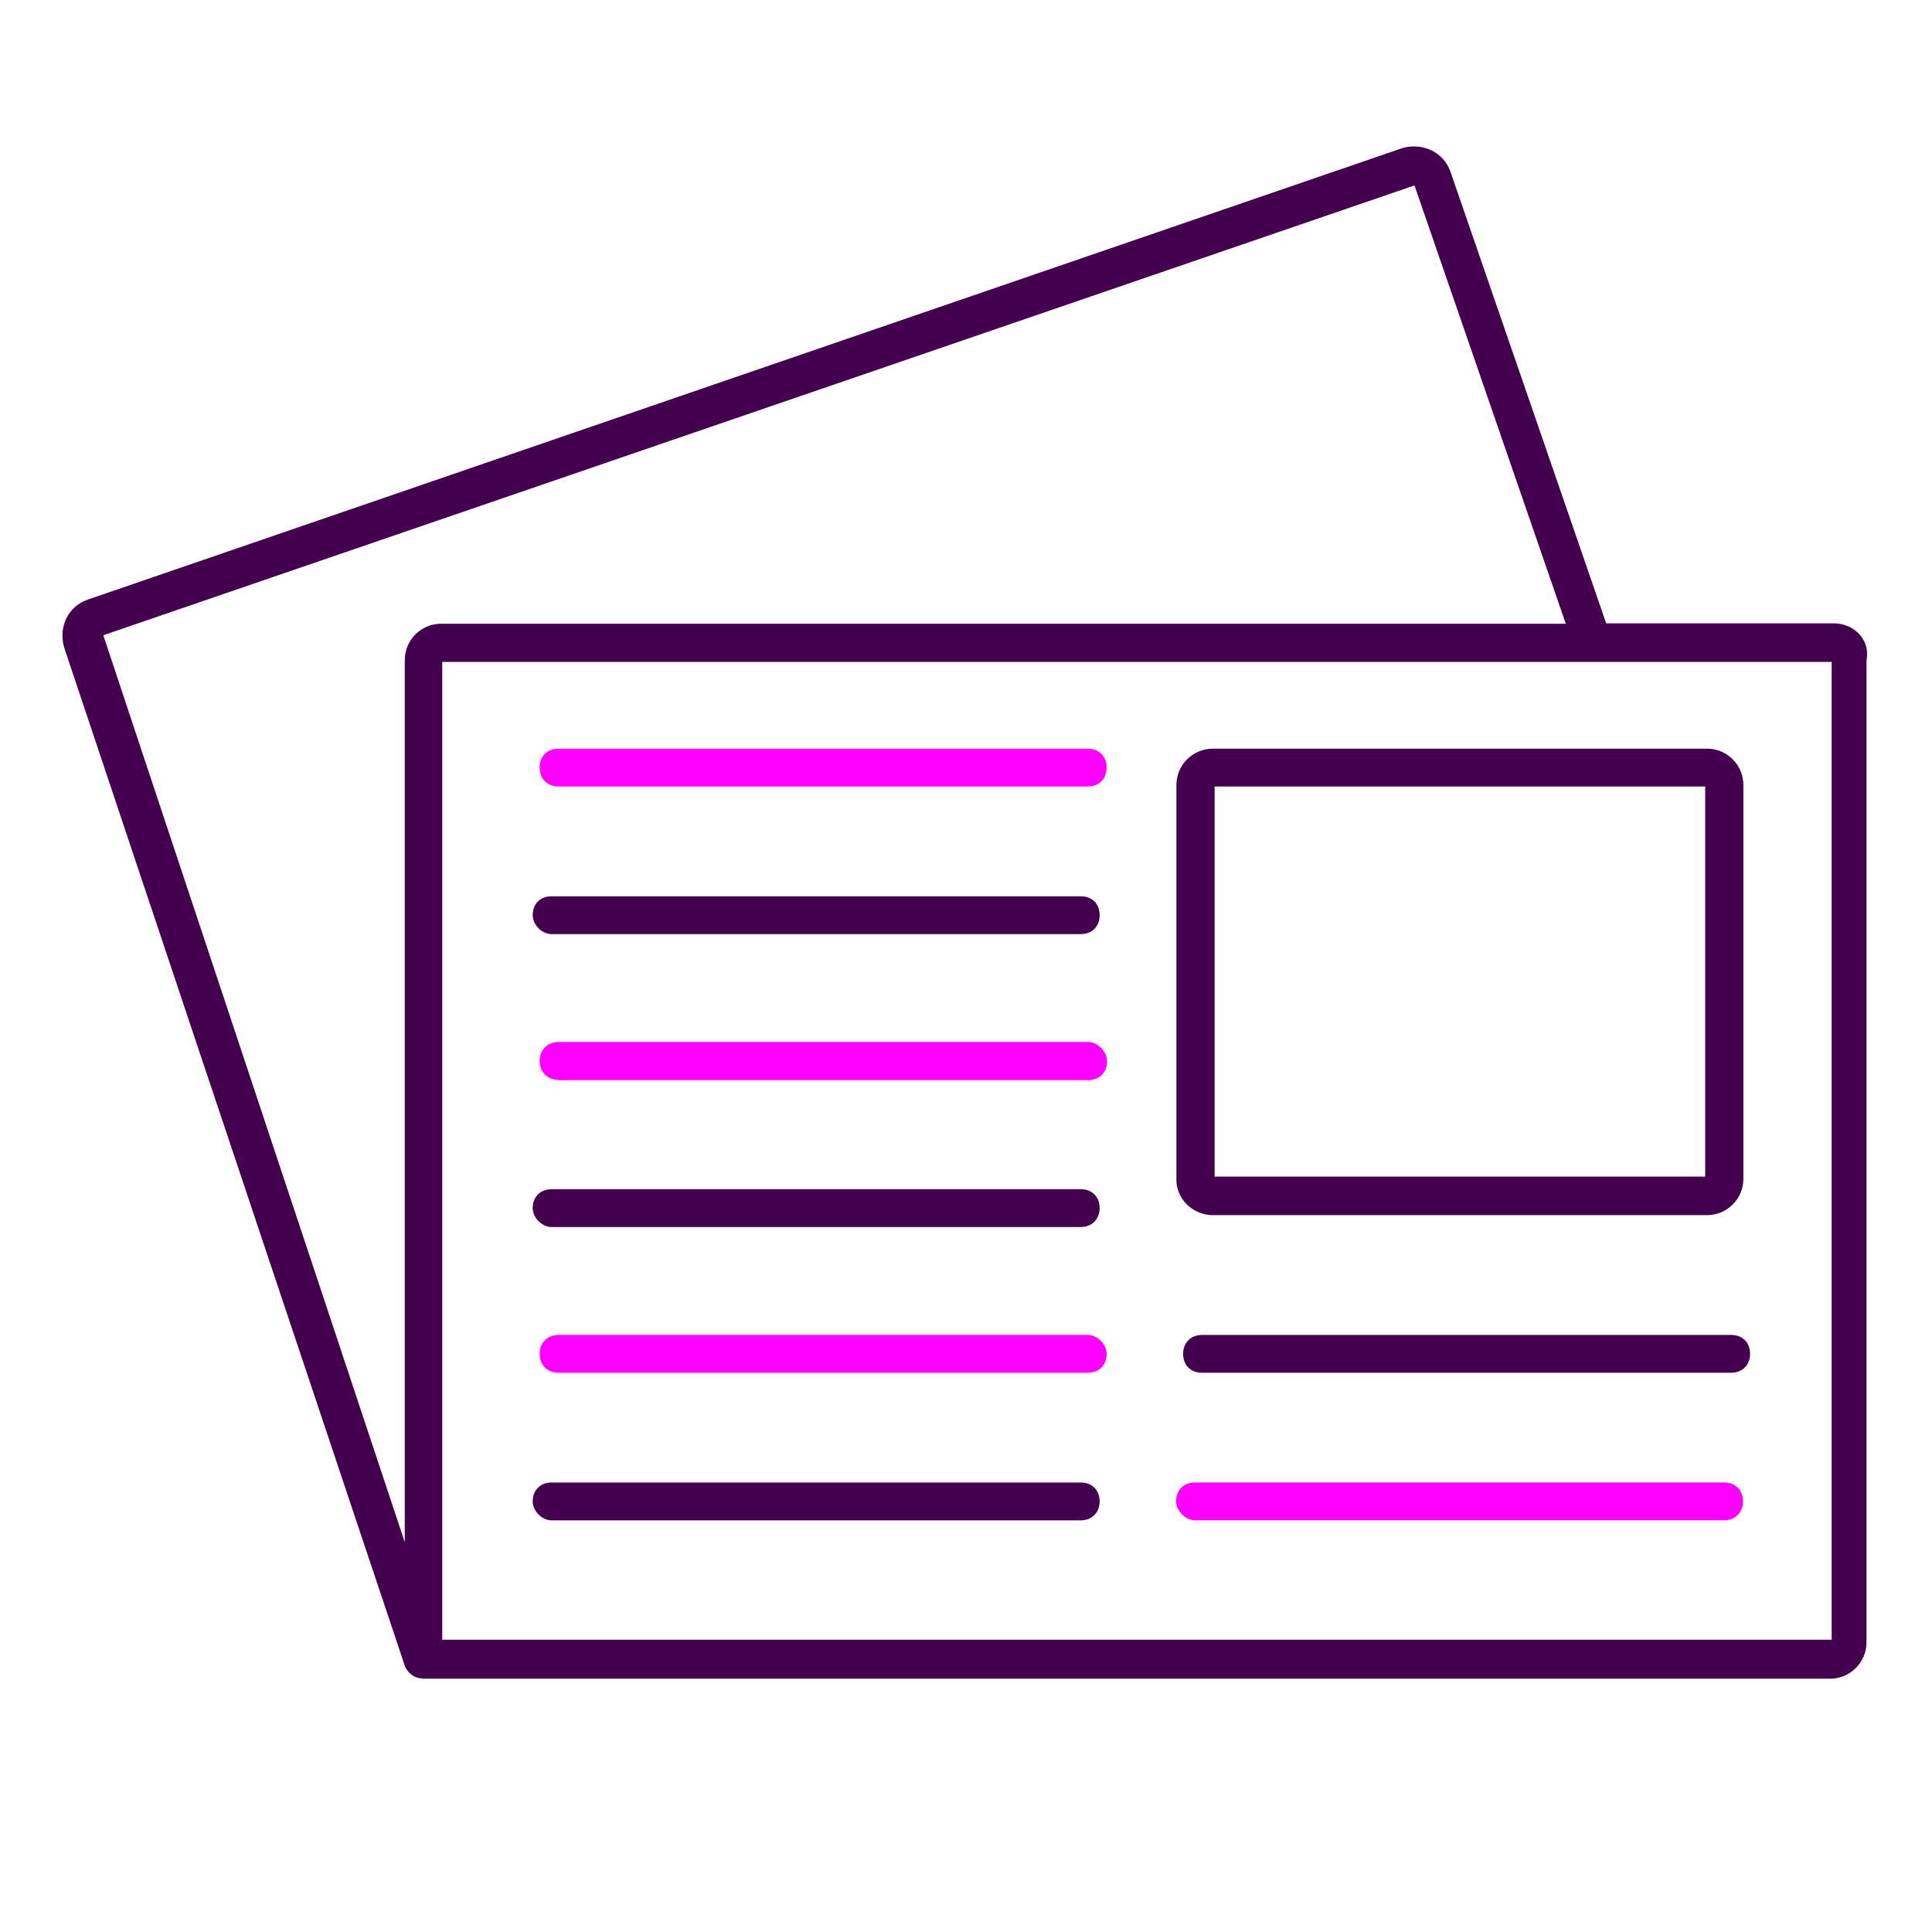
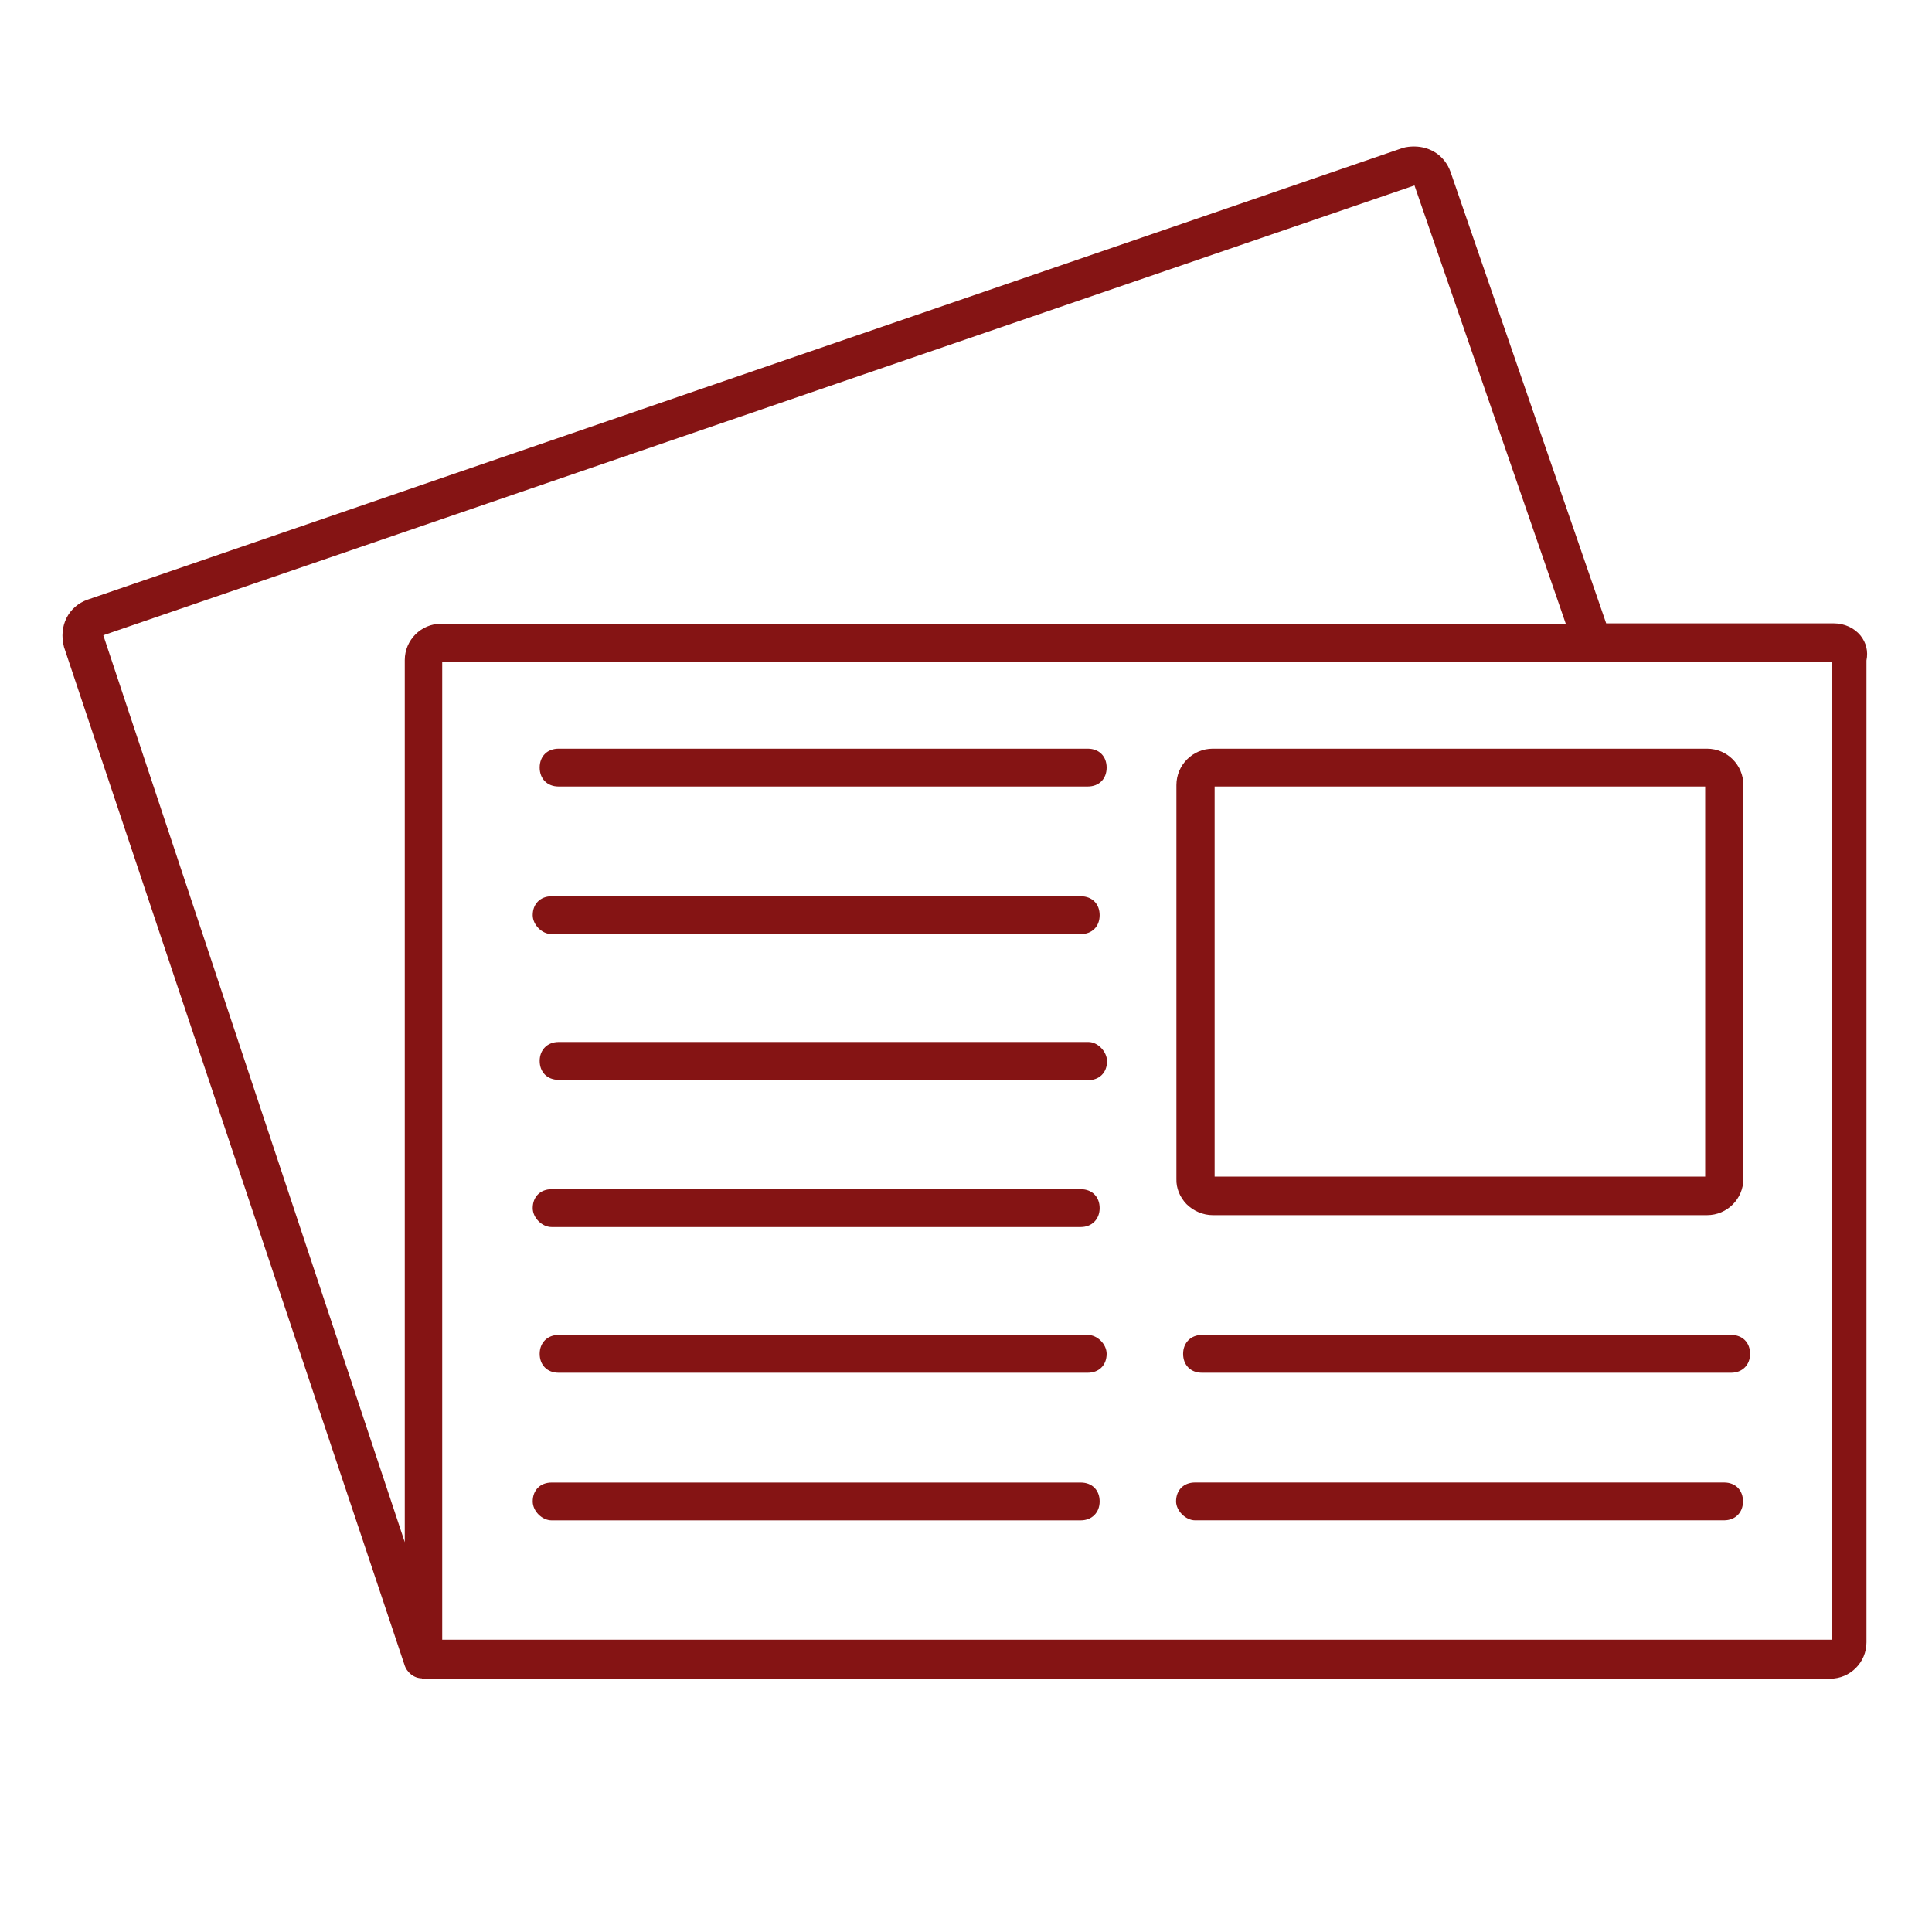
- <svg xmlns="http://www.w3.org/2000/svg" width="45" height="45" viewBox="0 0 45 45" fill="none">
-   <path d="M9.825 39.091C9.644 39.091 9.471 38.953 9.419 38.771L1.491 15.072C1.361 14.58 1.594 14.122 2.043 13.966L32.67 3.447C32.756 3.421 32.851 3.412 32.938 3.412C33.326 3.412 33.654 3.637 33.784 3.999L37.411 14.519H42.714C42.956 14.519 43.189 14.623 43.336 14.804C43.466 14.968 43.518 15.167 43.474 15.383V38.253C43.474 38.72 43.094 39.1 42.628 39.1H9.825V39.091ZM42.663 38.193V15.417H10.3V38.193H42.663ZM9.428 35.921V15.374C9.428 14.908 9.808 14.528 10.274 14.528H36.47L32.946 4.319L2.406 14.796L9.428 35.921ZM12.848 35.412C12.624 35.412 12.408 35.196 12.408 34.971C12.408 34.703 12.589 34.531 12.848 34.531H25.173C25.441 34.531 25.613 34.712 25.613 34.971C25.613 35.23 25.432 35.412 25.173 35.412H12.848ZM27.997 31.974C27.729 31.974 27.557 31.793 27.557 31.534C27.557 31.275 27.738 31.093 27.997 31.093H40.322C40.59 31.093 40.763 31.275 40.763 31.534C40.763 31.793 40.581 31.974 40.322 31.974H27.997ZM12.848 28.58C12.624 28.58 12.408 28.364 12.408 28.139C12.408 27.872 12.589 27.699 12.848 27.699H25.173C25.441 27.699 25.613 27.88 25.613 28.139C25.613 28.398 25.432 28.58 25.173 28.58H12.848ZM28.248 28.303C28.023 28.303 27.799 28.209 27.634 28.044C27.479 27.88 27.393 27.673 27.401 27.457V18.285C27.401 17.818 27.781 17.438 28.248 17.438H39.761C40.227 17.438 40.607 17.818 40.607 18.285V27.457C40.607 27.924 40.227 28.303 39.761 28.303H28.248ZM39.717 27.405V18.319H28.291V27.405H39.717ZM12.848 21.757C12.624 21.757 12.408 21.541 12.408 21.316C12.408 21.049 12.589 20.876 12.848 20.876H25.173C25.441 20.876 25.613 21.057 25.613 21.316C25.613 21.584 25.432 21.757 25.173 21.757H12.848Z" fill="#44004E" />
-   <path d="M27.833 35.411C27.617 35.411 27.393 35.187 27.393 34.971C27.393 34.703 27.574 34.53 27.833 34.53H40.158C40.426 34.53 40.598 34.712 40.598 34.971C40.598 35.23 40.417 35.411 40.158 35.411H27.833Z" fill="#FF00FF" />
-   <path d="M13.011 31.974C12.743 31.974 12.57 31.792 12.57 31.533C12.57 31.274 12.752 31.093 13.011 31.093H25.336C25.56 31.093 25.776 31.309 25.776 31.533C25.776 31.801 25.595 31.974 25.336 31.974H13.011Z" fill="#FF00FF" />
-   <path d="M13.011 25.151C12.743 25.151 12.57 24.969 12.57 24.71C12.57 24.451 12.752 24.27 13.011 24.27H25.336C25.336 24.27 25.344 24.27 25.353 24.27C25.569 24.27 25.785 24.494 25.785 24.719C25.785 24.986 25.603 25.159 25.344 25.159H13.011V25.151Z" fill="#FF00FF" />
-   <path d="M13.011 18.319C12.743 18.319 12.57 18.137 12.57 17.878C12.57 17.61 12.752 17.438 13.011 17.438H25.336C25.603 17.438 25.776 17.619 25.776 17.878C25.776 18.146 25.595 18.319 25.336 18.319H13.011Z" fill="#FF00FF" />
+ <svg xmlns="http://www.w3.org/2000/svg" width="45" height="45" viewBox="0 0 45 45" fill="#851414">
+   <path d="M9.825 39.091C9.644 39.091 9.471 38.953 9.419 38.771L1.491 15.072C1.361 14.58 1.594 14.122 2.043 13.966L32.67 3.447C32.756 3.421 32.851 3.412 32.938 3.412C33.326 3.412 33.654 3.637 33.784 3.999L37.411 14.519H42.714C42.956 14.519 43.189 14.623 43.336 14.804C43.466 14.968 43.518 15.167 43.474 15.383V38.253C43.474 38.72 43.094 39.1 42.628 39.1H9.825V39.091ZM42.663 38.193V15.417H10.3V38.193H42.663ZM9.428 35.921V15.374C9.428 14.908 9.808 14.528 10.274 14.528H36.47L32.946 4.319L2.406 14.796L9.428 35.921ZM12.848 35.412C12.624 35.412 12.408 35.196 12.408 34.971C12.408 34.703 12.589 34.531 12.848 34.531H25.173C25.441 34.531 25.613 34.712 25.613 34.971C25.613 35.23 25.432 35.412 25.173 35.412H12.848ZM27.997 31.974C27.729 31.974 27.557 31.793 27.557 31.534C27.557 31.275 27.738 31.093 27.997 31.093H40.322C40.59 31.093 40.763 31.275 40.763 31.534C40.763 31.793 40.581 31.974 40.322 31.974H27.997ZM12.848 28.58C12.624 28.58 12.408 28.364 12.408 28.139C12.408 27.872 12.589 27.699 12.848 27.699H25.173C25.441 27.699 25.613 27.88 25.613 28.139C25.613 28.398 25.432 28.58 25.173 28.58H12.848ZM28.248 28.303C28.023 28.303 27.799 28.209 27.634 28.044C27.479 27.88 27.393 27.673 27.401 27.457V18.285C27.401 17.818 27.781 17.438 28.248 17.438H39.761C40.227 17.438 40.607 17.818 40.607 18.285V27.457C40.607 27.924 40.227 28.303 39.761 28.303H28.248ZM39.717 27.405V18.319H28.291V27.405H39.717ZM12.848 21.757C12.624 21.757 12.408 21.541 12.408 21.316C12.408 21.049 12.589 20.876 12.848 20.876H25.173C25.441 20.876 25.613 21.057 25.613 21.316C25.613 21.584 25.432 21.757 25.173 21.757H12.848Z" fill="#851414" />
+   <path d="M27.833 35.411C27.617 35.411 27.393 35.187 27.393 34.971C27.393 34.703 27.574 34.53 27.833 34.53H40.158C40.426 34.53 40.598 34.712 40.598 34.971C40.598 35.23 40.417 35.411 40.158 35.411H27.833Z" fill="#851414" />
+   <path d="M13.011 31.974C12.743 31.974 12.57 31.792 12.57 31.533C12.57 31.274 12.752 31.093 13.011 31.093H25.336C25.56 31.093 25.776 31.309 25.776 31.533C25.776 31.801 25.595 31.974 25.336 31.974H13.011Z" fill="#851414" />
+   <path d="M13.011 25.151C12.743 25.151 12.57 24.969 12.57 24.71C12.57 24.451 12.752 24.27 13.011 24.27H25.336C25.336 24.27 25.344 24.27 25.353 24.27C25.569 24.27 25.785 24.494 25.785 24.719C25.785 24.986 25.603 25.159 25.344 25.159H13.011V25.151Z" fill="#851414" />
+   <path d="M13.011 18.319C12.743 18.319 12.57 18.137 12.57 17.878C12.57 17.61 12.752 17.438 13.011 17.438H25.336C25.603 17.438 25.776 17.619 25.776 17.878C25.776 18.146 25.595 18.319 25.336 18.319H13.011Z" fill="#851414" />
</svg>
